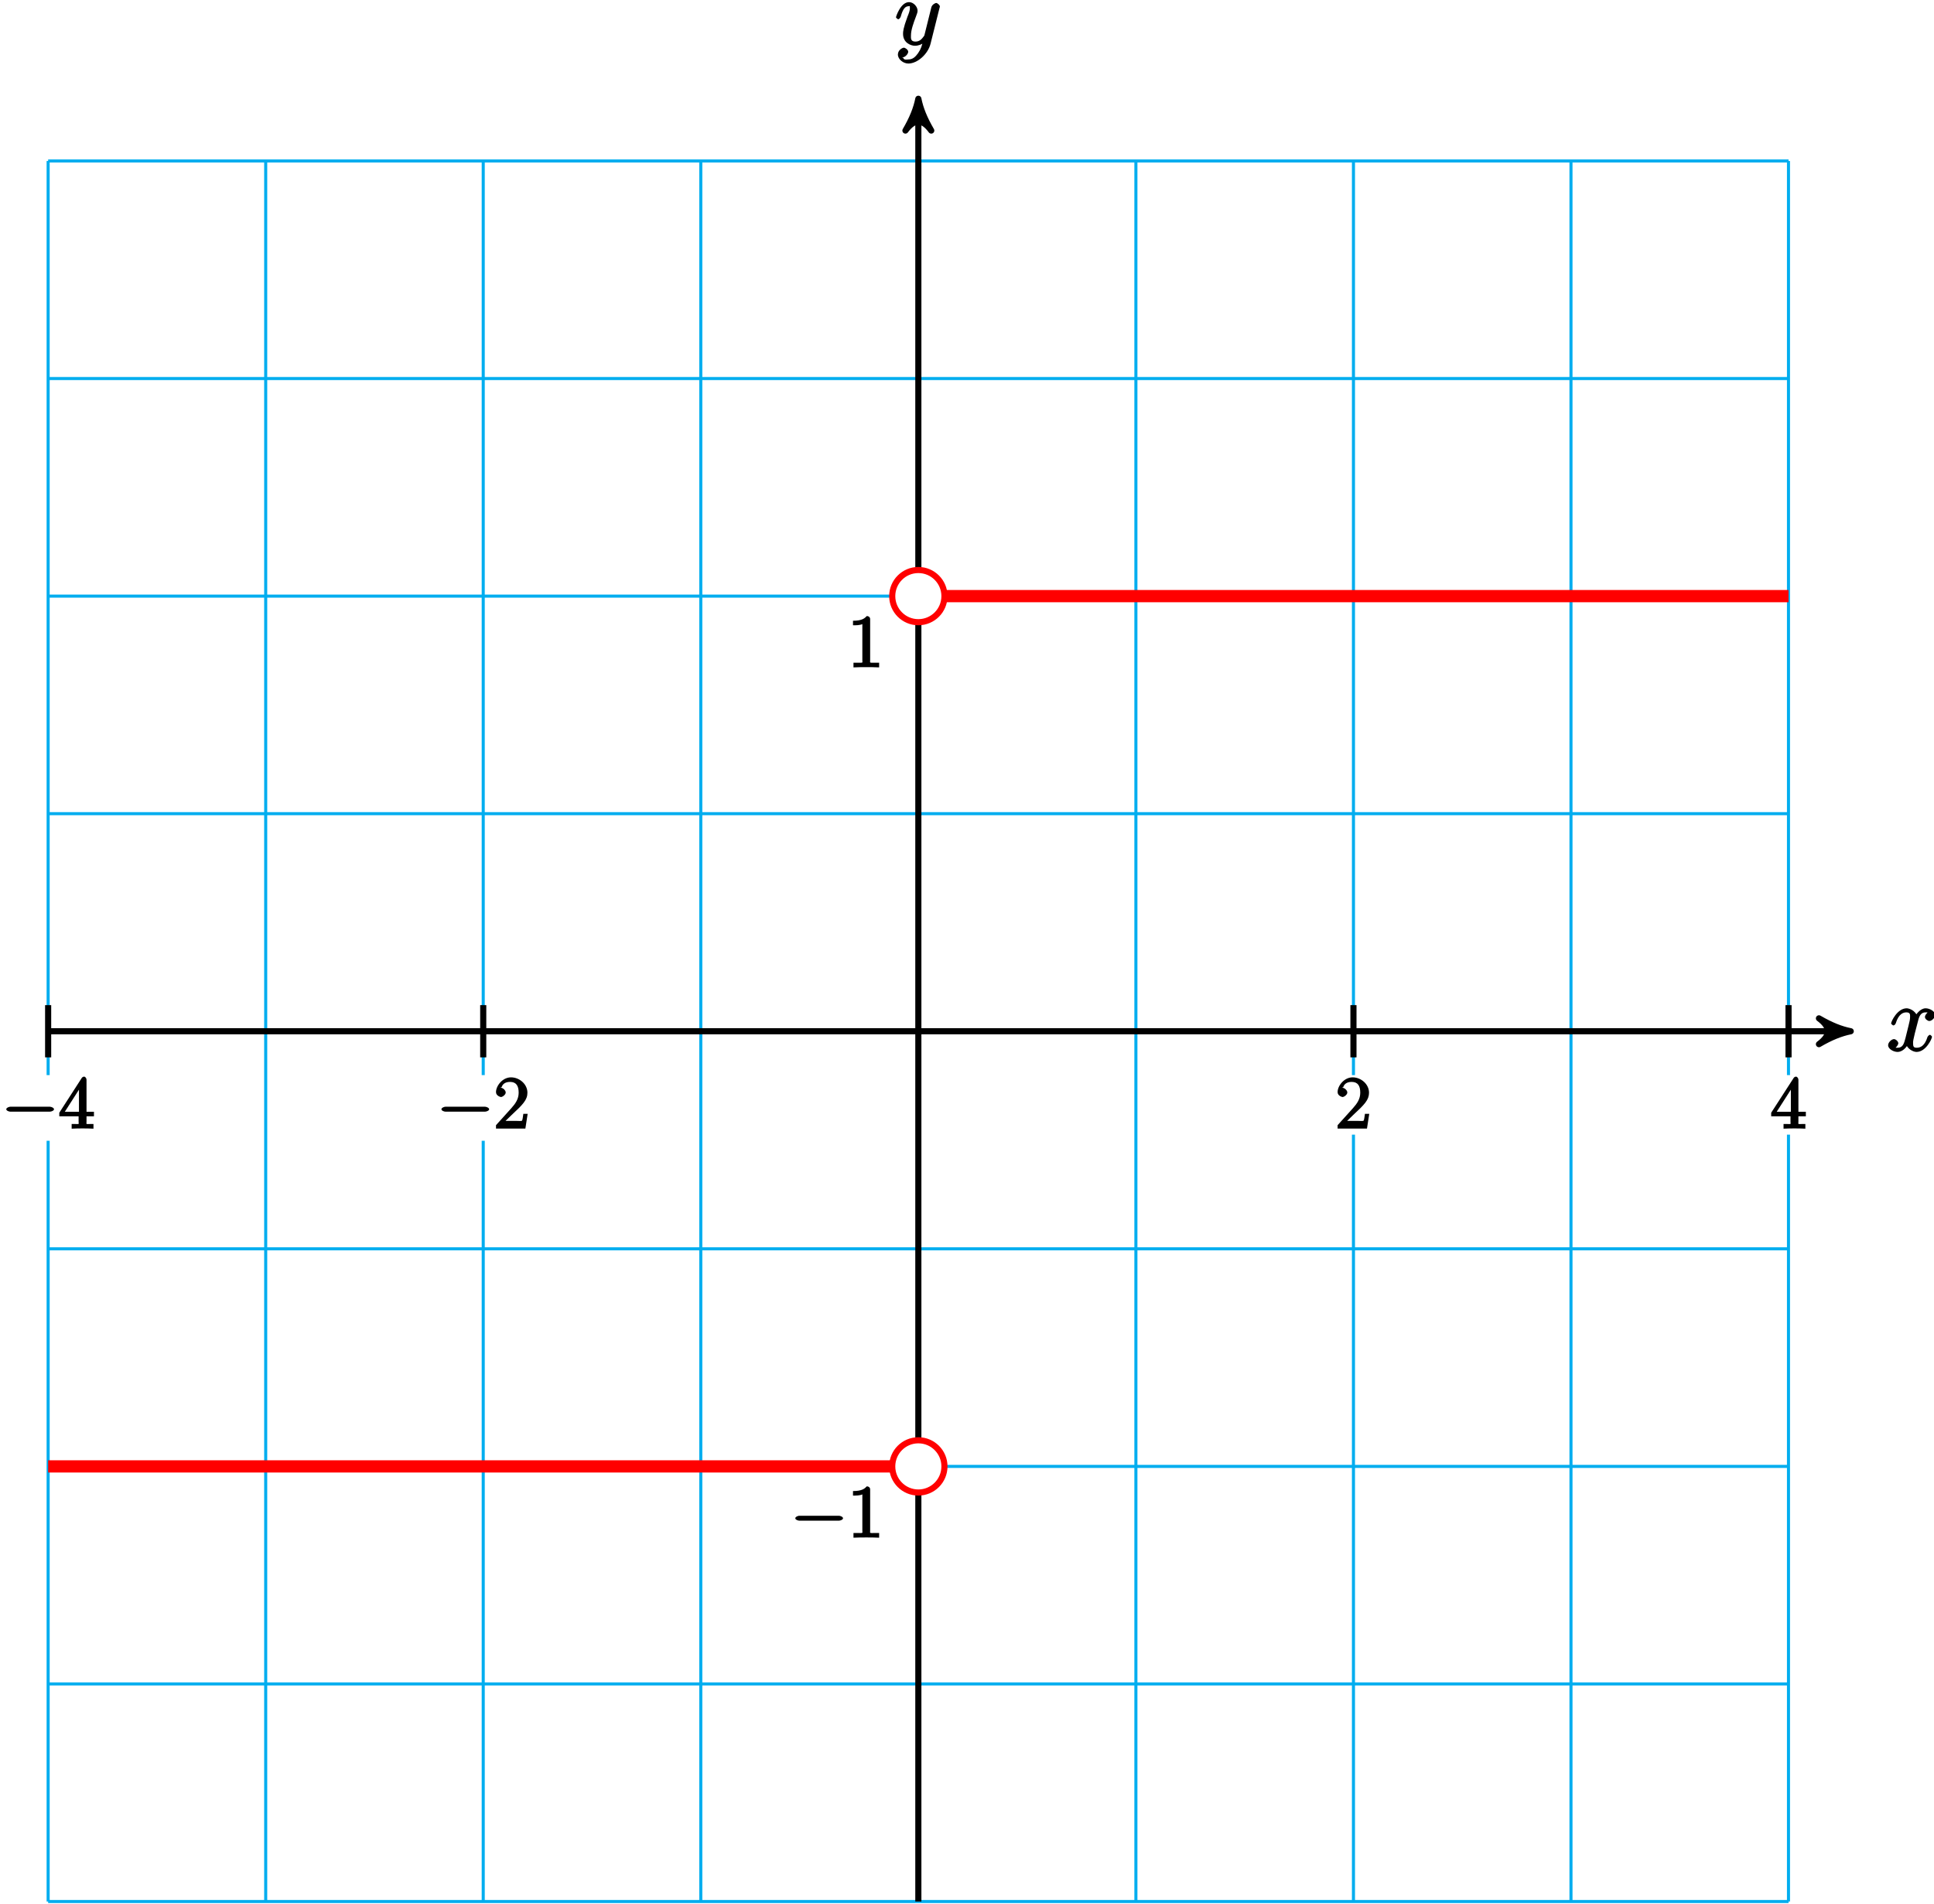
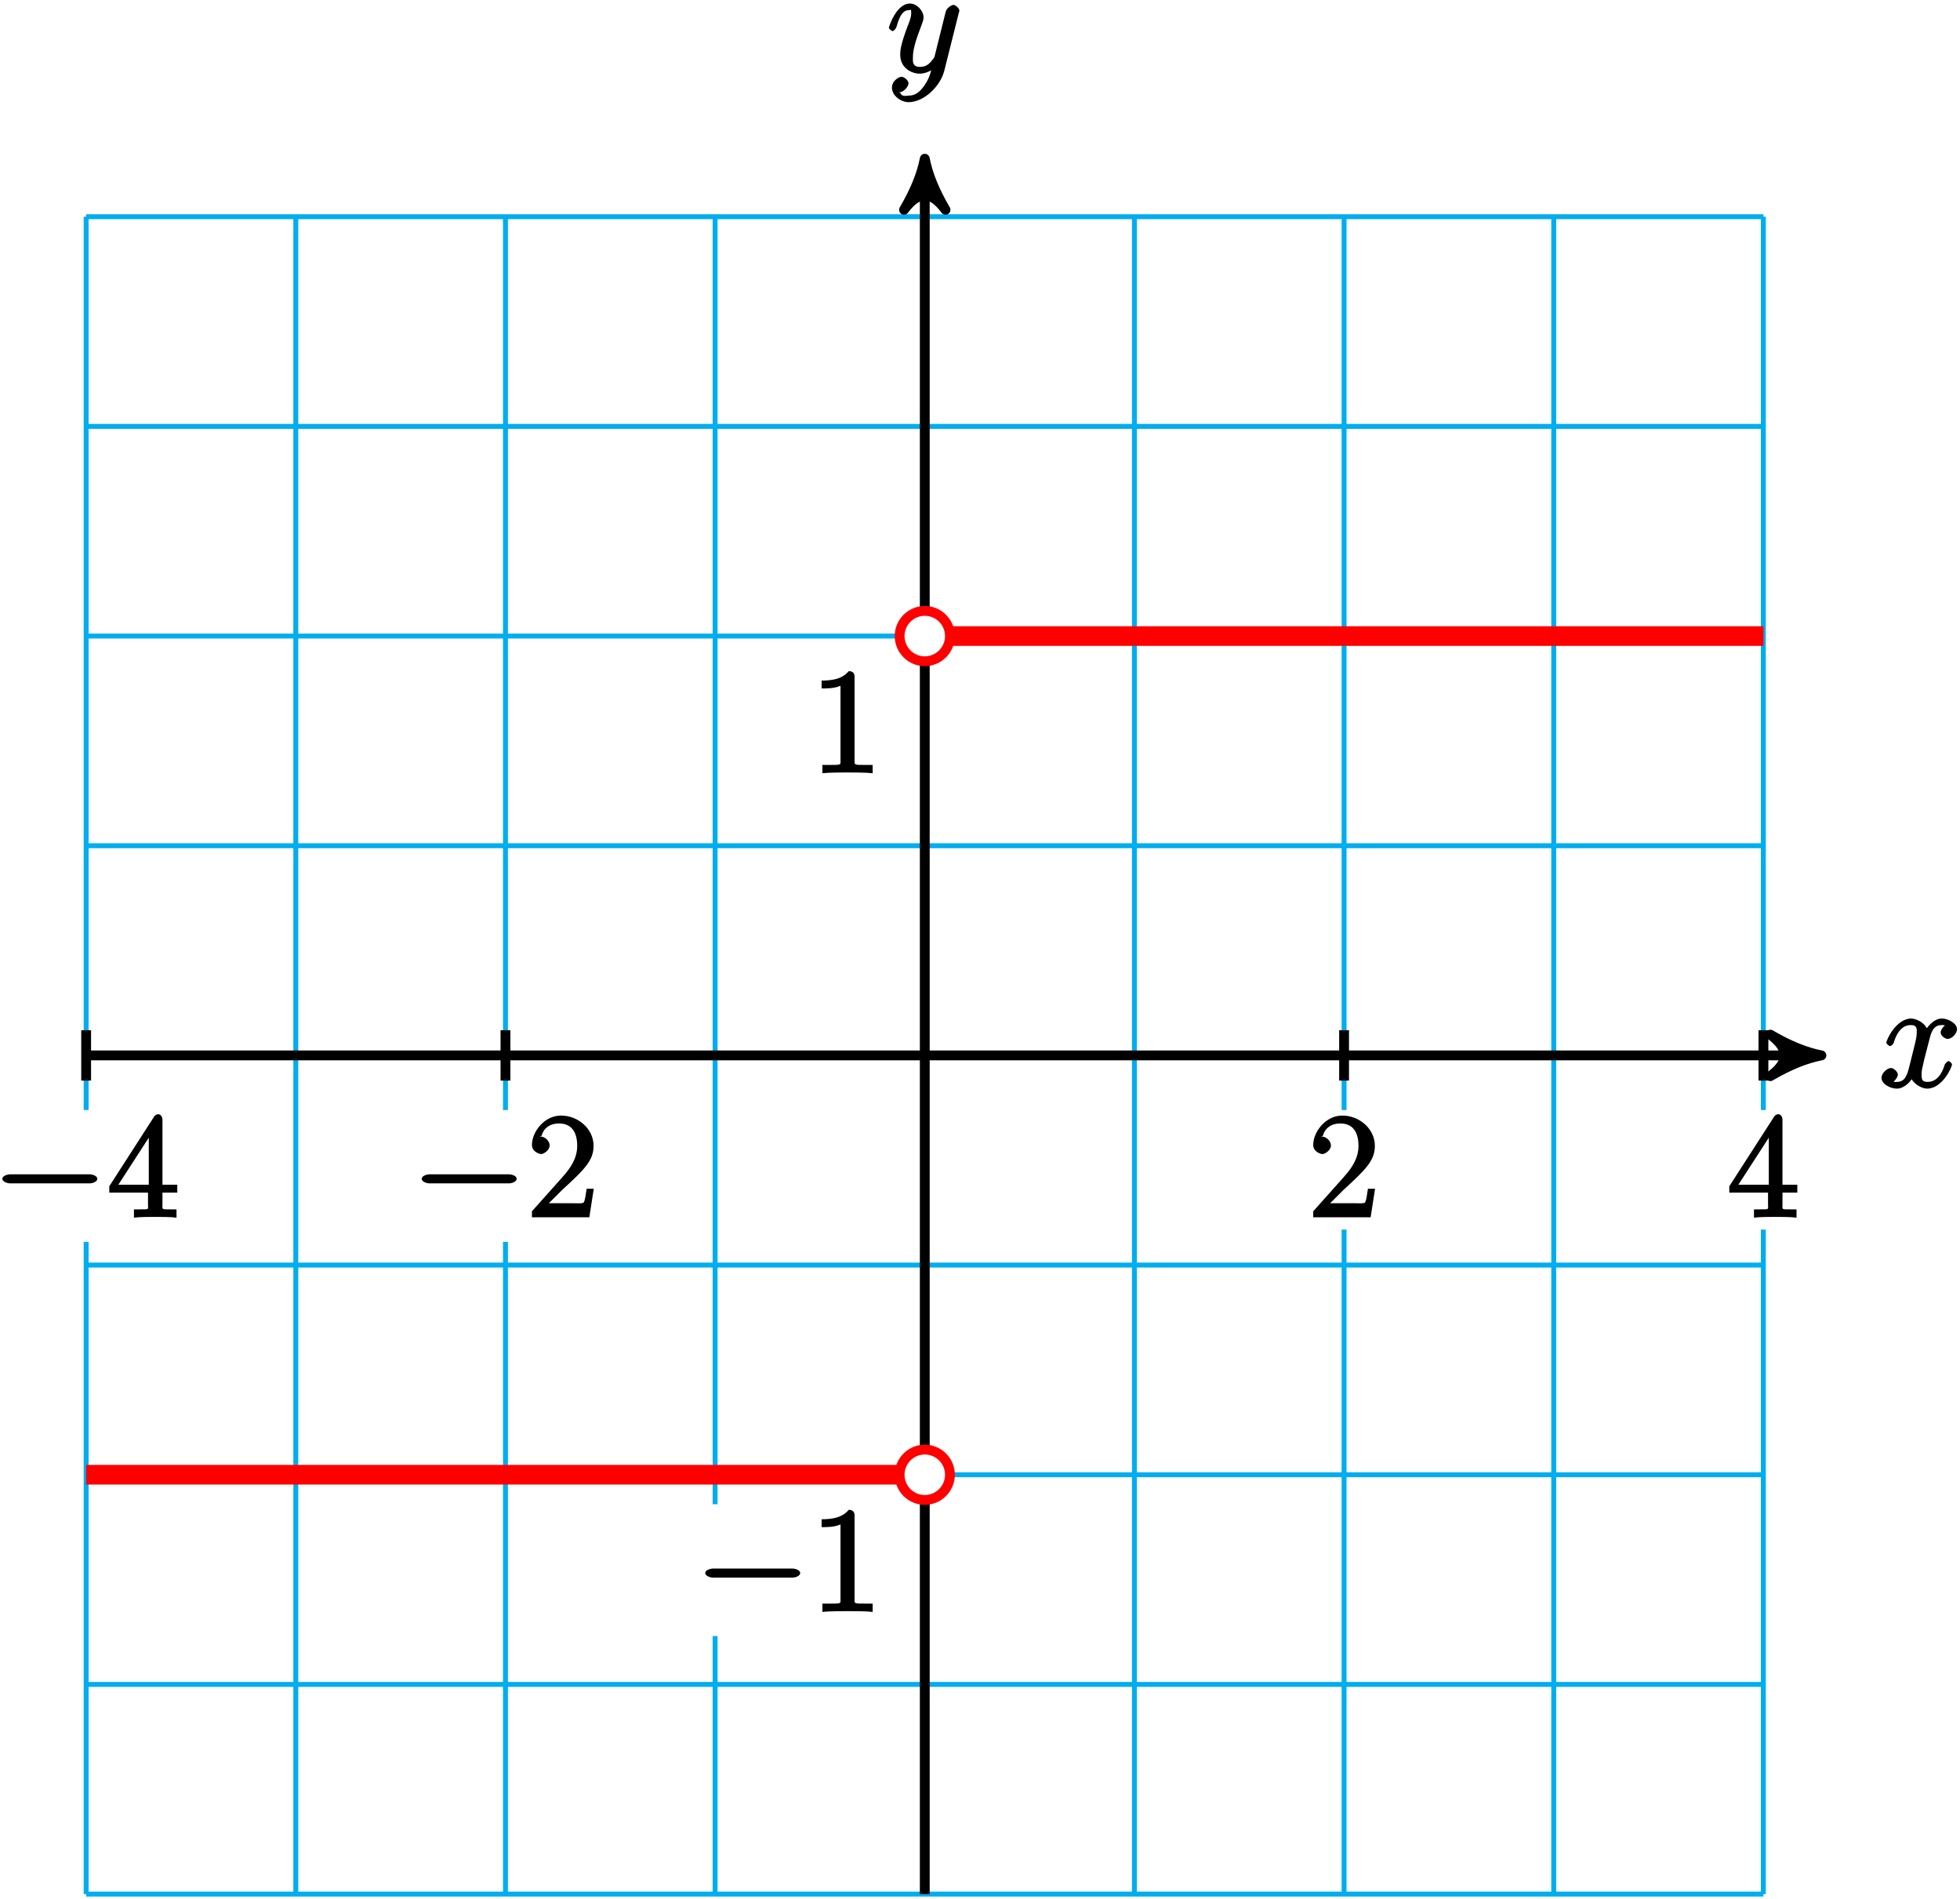
- <svg xmlns="http://www.w3.org/2000/svg" xmlns:xlink="http://www.w3.org/1999/xlink" width="252pt" height="248pt" viewBox="0 0 252 248" version="1.1">
+ <svg xmlns="http://www.w3.org/2000/svg" xmlns:xlink="http://www.w3.org/1999/xlink" width="159pt" height="154pt" viewBox="0 0 159 154" version="1.1">
  <defs>
    <g>
      <symbol overflow="visible" id="glyph0-0">
        <path style="stroke:none;" d="" />
      </symbol>
      <symbol overflow="visible" id="glyph0-1">
        <path style="stroke:none;" d="M 5.672 -5.172 C 5.281 -5.109 4.969 -4.656 4.969 -4.438 C 4.969 -4.141 5.359 -3.906 5.531 -3.906 C 5.891 -3.906 6.297 -4.359 6.297 -4.688 C 6.297 -5.188 5.562 -5.562 5.062 -5.562 C 4.344 -5.562 3.766 -4.703 3.656 -4.469 L 3.984 -4.469 C 3.703 -5.359 2.812 -5.562 2.594 -5.562 C 1.375 -5.562 0.562 -3.844 0.562 -3.578 C 0.562 -3.531 0.781 -3.328 0.859 -3.328 C 0.953 -3.328 1.094 -3.438 1.156 -3.578 C 1.562 -4.922 2.219 -5.031 2.562 -5.031 C 3.094 -5.031 3.031 -4.672 3.031 -4.391 C 3.031 -4.125 2.969 -3.844 2.828 -3.281 L 2.422 -1.641 C 2.234 -0.922 2.062 -0.422 1.422 -0.422 C 1.359 -0.422 1.172 -0.375 0.922 -0.531 L 0.812 -0.281 C 1.25 -0.359 1.5 -0.859 1.5 -1 C 1.5 -1.25 1.156 -1.547 0.938 -1.547 C 0.641 -1.547 0.172 -1.141 0.172 -0.75 C 0.172 -0.25 0.891 0.125 1.406 0.125 C 1.984 0.125 2.5 -0.375 2.75 -0.859 L 2.469 -0.969 C 2.672 -0.266 3.438 0.125 3.875 0.125 C 5.094 0.125 5.891 -1.594 5.891 -1.859 C 5.891 -1.906 5.688 -2.109 5.625 -2.109 C 5.516 -2.109 5.328 -1.906 5.297 -1.812 C 4.969 -0.75 4.453 -0.422 3.906 -0.422 C 3.484 -0.422 3.422 -0.578 3.422 -1.062 C 3.422 -1.328 3.469 -1.516 3.656 -2.312 L 4.078 -3.938 C 4.25 -4.656 4.5 -5.031 5.062 -5.031 C 5.078 -5.031 5.297 -5.062 5.547 -4.906 Z M 5.672 -5.172 " />
      </symbol>
      <symbol overflow="visible" id="glyph0-2">
        <path style="stroke:none;" d="M 3.031 1.094 C 2.703 1.547 2.359 1.906 1.766 1.906 C 1.625 1.906 1.203 2.031 1.109 1.703 C 0.906 1.641 0.969 1.641 0.984 1.641 C 1.344 1.641 1.75 1.188 1.75 0.906 C 1.75 0.641 1.359 0.375 1.188 0.375 C 0.984 0.375 0.406 0.688 0.406 1.266 C 0.406 1.875 1.094 2.438 1.766 2.438 C 2.969 2.438 4.328 1.188 4.656 -0.125 L 5.828 -4.797 C 5.844 -4.859 5.875 -4.922 5.875 -5 C 5.875 -5.172 5.562 -5.453 5.391 -5.453 C 5.281 -5.453 4.859 -5.25 4.766 -4.891 L 3.891 -1.375 C 3.828 -1.156 3.875 -1.25 3.781 -1.109 C 3.531 -0.781 3.266 -0.422 2.688 -0.422 C 2.016 -0.422 2.109 -0.922 2.109 -1.25 C 2.109 -1.922 2.438 -2.844 2.766 -3.703 C 2.891 -4.047 2.969 -4.219 2.969 -4.453 C 2.969 -4.953 2.453 -5.562 1.859 -5.562 C 0.766 -5.562 0.156 -3.688 0.156 -3.578 C 0.156 -3.531 0.375 -3.328 0.453 -3.328 C 0.562 -3.328 0.734 -3.531 0.781 -3.688 C 1.062 -4.703 1.359 -5.031 1.828 -5.031 C 1.938 -5.031 1.969 -5.172 1.969 -4.781 C 1.969 -4.469 1.844 -4.125 1.656 -3.672 C 1.078 -2.109 1.078 -1.703 1.078 -1.422 C 1.078 -0.281 2.062 0.125 2.656 0.125 C 3 0.125 3.531 -0.031 3.844 -0.344 L 3.688 -0.516 C 3.516 0.141 3.438 0.5 3.031 1.094 Z M 3.031 1.094 " />
      </symbol>
      <symbol overflow="visible" id="glyph1-0">
        <path style="stroke:none;" d="" />
      </symbol>
      <symbol overflow="visible" id="glyph1-1">
-         <path style="stroke:none;" d="M 6.297 -2.203 C 6.469 -2.203 6.828 -2.328 6.828 -2.516 C 6.828 -2.703 6.469 -2.844 6.297 -2.844 L 1.125 -2.844 C 0.969 -2.844 0.609 -2.703 0.609 -2.516 C 0.609 -2.328 0.969 -2.203 1.125 -2.203 Z M 6.297 -2.203 " />
+         <path style="stroke:none;" d="M 7.875 -2.75 C 8.078 -2.75 8.484 -2.875 8.484 -3.125 C 8.484 -3.359 8.078 -3.484 7.875 -3.484 L 1.406 -3.484 C 1.203 -3.484 0.781 -3.359 0.781 -3.125 C 0.781 -2.875 1.203 -2.75 1.406 -2.75 Z M 7.875 -2.75 " />
      </symbol>
      <symbol overflow="visible" id="glyph2-0">
        <path style="stroke:none;" d="" />
      </symbol>
      <symbol overflow="visible" id="glyph2-1">
-         <path style="stroke:none;" d="M 4.203 -1.922 L 3.844 -1.922 C 3.781 -1.594 3.766 -1.188 3.672 -1.031 C 3.609 -0.953 3.188 -1 2.891 -1 L 1.125 -1 L 1.25 -0.734 C 1.5 -0.953 2.078 -1.562 2.328 -1.781 C 3.781 -3.125 4.375 -3.734 4.375 -4.672 C 4.375 -5.781 3.344 -6.672 2.234 -6.672 C 1.125 -6.672 0.281 -5.562 0.281 -4.75 C 0.281 -4.25 0.891 -4.109 0.922 -4.109 C 1.125 -4.109 1.547 -4.406 1.547 -4.703 C 1.547 -4.969 1.188 -5.312 0.922 -5.312 C 0.828 -5.312 0.812 -5.312 1.016 -5.391 C 1.141 -5.797 1.484 -6.078 2.109 -6.078 C 2.922 -6.078 3.234 -5.562 3.234 -4.672 C 3.234 -3.859 2.828 -3.266 2.281 -2.656 L 0.281 -0.438 L 0.281 0 L 4.109 0 L 4.406 -1.922 Z M 4.203 -1.922 " />
+         <path style="stroke:none;" d="M 5.266 -2.312 L 4.859 -2.312 C 4.797 -1.953 4.75 -1.406 4.625 -1.203 C 4.547 -1.094 3.984 -1.141 3.625 -1.141 L 1.406 -1.141 L 1.516 -0.891 C 1.844 -1.156 2.562 -1.922 2.875 -2.219 C 4.703 -3.891 5.422 -4.609 5.422 -5.797 C 5.422 -7.172 4.172 -8.25 2.781 -8.25 C 1.406 -8.25 0.422 -6.906 0.422 -5.875 C 0.422 -5.266 1.109 -5.125 1.141 -5.125 C 1.406 -5.125 1.859 -5.453 1.859 -5.828 C 1.859 -6.172 1.484 -6.547 1.141 -6.547 C 1.047 -6.547 1.016 -6.547 1.203 -6.609 C 1.359 -7.203 1.859 -7.609 2.625 -7.609 C 3.641 -7.609 4.094 -6.891 4.094 -5.797 C 4.094 -4.781 3.562 -4 2.875 -3.234 L 0.422 -0.484 L 0.422 0 L 5.078 0 L 5.438 -2.312 Z M 5.266 -2.312 " />
      </symbol>
      <symbol overflow="visible" id="glyph2-2">
-         <path style="stroke:none;" d="M 3.625 -6.375 C 3.625 -6.562 3.453 -6.766 3.312 -6.766 C 3.234 -6.766 3.094 -6.719 3.016 -6.609 L 0.078 -2.062 L 0.078 -1.594 L 2.594 -1.594 L 2.594 -0.875 C 2.594 -0.531 2.75 -0.594 2.062 -0.594 L 1.688 -0.594 L 1.688 0.016 C 2.078 -0.016 2.844 -0.016 3.109 -0.016 C 3.375 -0.016 4.141 -0.016 4.531 0.016 L 4.531 -0.594 L 4.172 -0.594 C 3.484 -0.594 3.625 -0.531 3.625 -0.875 L 3.625 -1.594 L 4.594 -1.594 L 4.594 -2.188 L 3.625 -2.188 Z M 2.641 -5.625 L 2.641 -2.188 L 0.797 -2.188 L 2.938 -5.531 Z M 2.641 -5.625 " />
+         <path style="stroke:none;" d="M 4.469 -7.922 C 4.469 -8.156 4.312 -8.359 4.141 -8.359 C 4.047 -8.359 3.891 -8.312 3.797 -8.172 L 0.156 -2.516 L 0.156 -2 L 3.297 -2 L 3.297 -1.047 C 3.297 -0.609 3.438 -0.641 2.562 -0.641 L 2.156 -0.641 L 2.156 0.031 C 2.609 -0.031 3.547 -0.031 3.891 -0.031 C 4.219 -0.031 5.172 -0.031 5.609 0.031 L 5.609 -0.641 L 5.219 -0.641 C 4.344 -0.641 4.469 -0.609 4.469 -1.047 L 4.469 -2 L 5.672 -2 L 5.672 -2.641 L 4.469 -2.641 Z M 3.359 -7 L 3.359 -2.641 L 0.891 -2.641 L 3.641 -6.891 Z M 3.359 -7 " />
      </symbol>
      <symbol overflow="visible" id="glyph2-3">
-         <path style="stroke:none;" d="M 2.922 -6.281 C 2.922 -6.5 2.75 -6.672 2.484 -6.672 C 2.203 -6.375 1.859 -6.062 0.688 -6.062 L 0.688 -5.469 C 1.094 -5.469 1.562 -5.469 1.906 -5.625 L 1.906 -0.891 C 1.906 -0.547 2.062 -0.594 1.219 -0.594 L 0.75 -0.594 L 0.75 0.016 C 1.188 -0.016 2.109 -0.016 2.422 -0.016 C 2.75 -0.016 3.656 -0.016 4.094 0.016 L 4.094 -0.594 L 3.625 -0.594 C 2.781 -0.594 2.922 -0.547 2.922 -0.891 Z M 2.922 -6.281 " />
+         <path style="stroke:none;" d="M 3.594 -7.812 C 3.594 -8.078 3.438 -8.25 3.125 -8.25 C 2.797 -7.875 2.312 -7.484 0.922 -7.484 L 0.922 -6.844 C 1.359 -6.844 1.953 -6.844 2.453 -7.062 L 2.453 -1.062 C 2.453 -0.641 2.578 -0.641 1.531 -0.641 L 0.984 -0.641 L 0.984 0.031 C 1.484 -0.031 2.641 -0.031 3.031 -0.031 C 3.438 -0.031 4.578 -0.031 5.062 0.031 L 5.062 -0.641 L 4.531 -0.641 C 3.484 -0.641 3.594 -0.641 3.594 -1.062 Z M 3.594 -7.812 " />
      </symbol>
    </g>
  </defs>
  <g id="surface1">
-     <path style="fill:none;stroke-width:0.399;stroke-linecap:butt;stroke-linejoin:miter;stroke:rgb(0%,67.839%,93.729%);stroke-opacity:1;stroke-miterlimit:10;" d="M -113.387 -113.386 L 113.387 -113.386 M -113.387 -85.038 L 113.387 -85.038 M -113.387 -56.695 L 113.387 -56.695 M -113.387 -28.347 L 113.387 -28.347 M -113.387 0.001 L 113.387 0.001 M -113.387 28.348 L 113.387 28.348 M -113.387 56.692 L 113.387 56.692 M -113.387 85.04 L 113.387 85.04 M -113.387 113.387 L 113.387 113.387 M -113.387 -113.386 L -113.387 113.387 M -85.039 -113.386 L -85.039 113.387 M -56.695 -113.386 L -56.695 113.387 M -28.348 -113.386 L -28.348 113.387 M 0 -113.386 L 0 113.387 M 28.348 -113.386 L 28.348 113.387 M 56.695 -113.386 L 56.695 113.387 M 85.039 -113.386 L 85.039 113.387 M 113.379 -113.386 L 113.379 113.387 " transform="matrix(1,0,0,-1,119.66,134.36)" />
-     <path style="fill:none;stroke-width:0.797;stroke-linecap:butt;stroke-linejoin:miter;stroke:rgb(0%,0%,0%);stroke-opacity:1;stroke-miterlimit:10;" d="M -113.387 0.001 L 120.457 0.001 " transform="matrix(1,0,0,-1,119.66,134.36)" />
-     <path style="fill-rule:nonzero;fill:rgb(0%,0%,0%);fill-opacity:1;stroke-width:0.797;stroke-linecap:butt;stroke-linejoin:round;stroke:rgb(0%,0%,0%);stroke-opacity:1;stroke-miterlimit:10;" d="M 1.036 0.001 C -0.257 0.258 -1.554 0.778 -3.109 1.684 C -1.554 0.516 -1.554 -0.519 -3.109 -1.683 C -1.554 -0.777 -0.257 -0.257 1.036 0.001 Z M 1.036 0.001 " transform="matrix(1,0,0,-1,240.1167,134.36)" />
+     <path style="fill:none;stroke-width:0.399;stroke-linecap:butt;stroke-linejoin:miter;stroke:rgb(0%,67.839%,93.729%);stroke-opacity:1;stroke-miterlimit:10;" d="M -68.032 -68.031 L 68.035 -68.031 M -68.032 -51.023 L 68.035 -51.023 M -68.032 -34.015 L 68.035 -34.015 M -68.032 -17.007 L 68.035 -17.007 M -68.032 0.001 L 68.035 0.001 M -68.032 17.008 L 68.035 17.008 M -68.032 34.016 L 68.035 34.016 M -68.032 51.024 L 68.035 51.024 M -68.032 68.032 L 68.035 68.032 M -68.032 -68.031 L -68.032 68.032 M -51.024 -68.031 L -51.024 68.032 M -34.016 -68.031 L -34.016 68.032 M -17.008 -68.031 L -17.008 68.032 M -0 -68.031 L -0 68.032 M 17.007 -68.031 L 17.007 68.032 M 34.015 -68.031 L 34.015 68.032 M 51.023 -68.031 L 51.023 68.032 M 68.027 -68.031 L 68.027 68.032 " transform="matrix(1,0,0,-1,75.02,85.61)" />
+     <path style="fill:none;stroke-width:0.797;stroke-linecap:butt;stroke-linejoin:miter;stroke:rgb(0%,0%,0%);stroke-opacity:1;stroke-miterlimit:10;" d="M -68.032 0.001 L 71.703 0.001 " transform="matrix(1,0,0,-1,75.02,85.61)" />
+     <path style="fill-rule:nonzero;fill:rgb(0%,0%,0%);fill-opacity:1;stroke-width:0.797;stroke-linecap:butt;stroke-linejoin:round;stroke:rgb(0%,0%,0%);stroke-opacity:1;stroke-miterlimit:10;" d="M 1.037 0.001 C -0.26 0.258 -1.553 0.778 -3.108 1.684 C -1.553 0.516 -1.553 -0.519 -3.108 -1.683 C -1.553 -0.777 -0.26 -0.257 1.037 0.001 Z M 1.037 0.001 " transform="matrix(1,0,0,-1,146.7209,85.61)" />
    <g style="fill:rgb(0%,0%,0%);fill-opacity:1;">
-       <use xlink:href="#glyph0-1" x="245.85" y="136.93" />
+       <use xlink:href="#glyph0-1" x="152.46" y="88.18" />
    </g>
-     <path style="fill:none;stroke-width:0.797;stroke-linecap:butt;stroke-linejoin:miter;stroke:rgb(0%,0%,0%);stroke-opacity:1;stroke-miterlimit:10;" d="M 0 -113.386 L 0 120.458 " transform="matrix(1,0,0,-1,119.66,134.36)" />
-     <path style="fill-rule:nonzero;fill:rgb(0%,0%,0%);fill-opacity:1;stroke-width:0.797;stroke-linecap:butt;stroke-linejoin:round;stroke:rgb(0%,0%,0%);stroke-opacity:1;stroke-miterlimit:10;" d="M 1.037 -0 C -0.26 0.258 -1.553 0.777 -3.108 1.683 C -1.553 0.519 -1.553 -0.52 -3.108 -1.684 C -1.553 -0.777 -0.26 -0.258 1.037 -0 Z M 1.037 -0 " transform="matrix(0,-1,-1,0,119.66,13.9037)" />
+     <path style="fill:none;stroke-width:0.797;stroke-linecap:butt;stroke-linejoin:miter;stroke:rgb(0%,0%,0%);stroke-opacity:1;stroke-miterlimit:10;" d="M -0 -68.031 L -0 71.7 " transform="matrix(1,0,0,-1,75.02,85.61)" />
+     <path style="fill-rule:nonzero;fill:rgb(0%,0%,0%);fill-opacity:1;stroke-width:0.797;stroke-linecap:butt;stroke-linejoin:round;stroke:rgb(0%,0%,0%);stroke-opacity:1;stroke-miterlimit:10;" d="M 1.035 0 C -0.258 0.258 -1.555 0.778 -3.109 1.684 C -1.555 0.52 -1.555 -0.519 -3.109 -1.683 C -1.555 -0.777 -0.258 -0.257 1.035 0 Z M 1.035 0 " transform="matrix(0,-1,-1,0,75.02,13.91026)" />
    <g style="fill:rgb(0%,0%,0%);fill-opacity:1;">
-       <use xlink:href="#glyph0-2" x="116.59" y="5.84" />
+       <use xlink:href="#glyph0-2" x="71.95" y="5.85" />
    </g>
-     <path style="fill:none;stroke-width:0.797;stroke-linecap:butt;stroke-linejoin:miter;stroke:rgb(0%,0%,0%);stroke-opacity:1;stroke-miterlimit:10;" d="M -56.695 3.403 L -56.695 -3.402 " transform="matrix(1,0,0,-1,119.66,134.36)" />
-     <path style=" stroke:none;fill-rule:nonzero;fill:rgb(100%,100%,100%);fill-opacity:1;" d="M 69.824 140.074 L 56.109 140.074 L 56.109 148.629 L 69.824 148.629 Z M 69.824 140.074 " />
+     <path style="fill:none;stroke-width:0.797;stroke-linecap:butt;stroke-linejoin:miter;stroke:rgb(0%,0%,0%);stroke-opacity:1;stroke-miterlimit:10;" d="M -34.016 2.04 L -34.016 -2.042 " transform="matrix(1,0,0,-1,75.02,85.61)" />
+     <path style=" stroke:none;fill-rule:nonzero;fill:rgb(100%,100%,100%);fill-opacity:1;" d="M 32.43 100.734 L 49.574 100.734 L 49.574 90.043 L 32.43 90.043 Z M 32.43 100.734 " />
    <g style="fill:rgb(0%,0%,0%);fill-opacity:1;">
-       <use xlink:href="#glyph1-1" x="56.908" y="147.038" />
+       <use xlink:href="#glyph1-1" x="33.43" y="98.74" />
    </g>
    <g style="fill:rgb(0%,0%,0%);fill-opacity:1;">
-       <use xlink:href="#glyph2-1" x="64.348" y="147.038" />
+       <use xlink:href="#glyph2-1" x="42.73" y="98.74" />
    </g>
-     <path style="fill:none;stroke-width:0.797;stroke-linecap:butt;stroke-linejoin:miter;stroke:rgb(0%,0%,0%);stroke-opacity:1;stroke-miterlimit:10;" d="M 56.695 3.403 L 56.695 -3.402 " transform="matrix(1,0,0,-1,119.66,134.36)" />
-     <path style=" stroke:none;fill-rule:nonzero;fill:rgb(100%,100%,100%);fill-opacity:1;" d="M 179.492 140.074 L 173.215 140.074 L 173.215 147.832 L 179.492 147.832 Z M 179.492 140.074 " />
+     <path style="fill:none;stroke-width:0.797;stroke-linecap:butt;stroke-linejoin:miter;stroke:rgb(0%,0%,0%);stroke-opacity:1;stroke-miterlimit:10;" d="M 34.015 2.04 L 34.015 -2.042 " transform="matrix(1,0,0,-1,75.02,85.61)" />
+     <path style=" stroke:none;fill-rule:nonzero;fill:rgb(100%,100%,100%);fill-opacity:1;" d="M 105.113 99.738 L 112.961 99.738 L 112.961 90.043 L 105.113 90.043 Z M 105.113 99.738 " />
    <g style="fill:rgb(0%,0%,0%);fill-opacity:1;">
-       <use xlink:href="#glyph2-1" x="174.008" y="147.038" />
+       <use xlink:href="#glyph2-1" x="106.11" y="98.74" />
    </g>
-     <path style="fill:none;stroke-width:0.797;stroke-linecap:butt;stroke-linejoin:miter;stroke:rgb(0%,0%,0%);stroke-opacity:1;stroke-miterlimit:10;" d="M -113.387 3.403 L -113.387 -3.402 " transform="matrix(1,0,0,-1,119.66,134.36)" />
-     <path style=" stroke:none;fill-rule:nonzero;fill:rgb(100%,100%,100%);fill-opacity:1;" d="M 13.129 140.074 L -0.586 140.074 L -0.586 148.629 L 13.129 148.629 Z M 13.129 140.074 " />
+     <path style="fill:none;stroke-width:0.797;stroke-linecap:butt;stroke-linejoin:miter;stroke:rgb(0%,0%,0%);stroke-opacity:1;stroke-miterlimit:10;" d="M -68.032 2.04 L -68.032 -2.042 " transform="matrix(1,0,0,-1,75.02,85.61)" />
+     <path style=" stroke:none;fill-rule:nonzero;fill:rgb(100%,100%,100%);fill-opacity:1;" d="M -1.586 100.734 L 15.559 100.734 L 15.559 90.043 L -1.586 90.043 Z M -1.586 100.734 " />
    <g style="fill:rgb(0%,0%,0%);fill-opacity:1;">
-       <use xlink:href="#glyph1-1" x="0.208" y="147.038" />
+       <use xlink:href="#glyph1-1" x="-0.59" y="98.74" />
    </g>
    <g style="fill:rgb(0%,0%,0%);fill-opacity:1;">
-       <use xlink:href="#glyph2-2" x="7.648" y="147.038" />
+       <use xlink:href="#glyph2-2" x="8.71" y="98.74" />
    </g>
-     <path style="fill:none;stroke-width:0.797;stroke-linecap:butt;stroke-linejoin:miter;stroke:rgb(0%,0%,0%);stroke-opacity:1;stroke-miterlimit:10;" d="M 113.387 3.403 L 113.387 -3.402 " transform="matrix(1,0,0,-1,119.66,134.36)" />
-     <path style=" stroke:none;fill-rule:nonzero;fill:rgb(100%,100%,100%);fill-opacity:1;" d="M 236.184 140.074 L 229.91 140.074 L 229.91 147.832 L 236.184 147.832 Z M 236.184 140.074 " />
+     <path style="fill:none;stroke-width:0.797;stroke-linecap:butt;stroke-linejoin:miter;stroke:rgb(0%,0%,0%);stroke-opacity:1;stroke-miterlimit:10;" d="M 68.035 2.04 L 68.035 -2.042 " transform="matrix(1,0,0,-1,75.02,85.61)" />
+     <path style=" stroke:none;fill-rule:nonzero;fill:rgb(100%,100%,100%);fill-opacity:1;" d="M 139.129 99.738 L 146.977 99.738 L 146.977 90.043 L 139.129 90.043 Z M 139.129 99.738 " />
    <g style="fill:rgb(0%,0%,0%);fill-opacity:1;">
-       <use xlink:href="#glyph2-2" x="230.708" y="147.038" />
+       <use xlink:href="#glyph2-2" x="140.13" y="98.74" />
    </g>
-     <path style="fill:none;stroke-width:0.797;stroke-linecap:butt;stroke-linejoin:miter;stroke:rgb(0%,0%,0%);stroke-opacity:1;stroke-miterlimit:10;" d="M 3.402 -56.695 L -3.402 -56.695 " transform="matrix(1,0,0,-1,119.66,134.36)" />
-     <path style=" stroke:none;fill-rule:nonzero;fill:rgb(100%,100%,100%);fill-opacity:1;" d="M 115.938 193.363 L 102.223 193.363 L 102.223 201.918 L 115.938 201.918 Z M 115.938 193.363 " />
+     <path style="fill:none;stroke-width:0.797;stroke-linecap:butt;stroke-linejoin:miter;stroke:rgb(0%,0%,0%);stroke-opacity:1;stroke-miterlimit:10;" d="M 2.042 -34.015 L -2.04 -34.015 " transform="matrix(1,0,0,-1,75.02,85.61)" />
+     <path style=" stroke:none;fill-rule:nonzero;fill:rgb(100%,100%,100%);fill-opacity:1;" d="M 55.438 132.711 L 72.582 132.711 L 72.582 122.016 L 55.438 122.016 Z M 55.438 132.711 " />
    <g style="fill:rgb(0%,0%,0%);fill-opacity:1;">
-       <use xlink:href="#glyph1-1" x="103.018" y="200.328" />
+       <use xlink:href="#glyph1-1" x="56.43" y="130.72" />
    </g>
    <g style="fill:rgb(0%,0%,0%);fill-opacity:1;">
-       <use xlink:href="#glyph2-3" x="110.458" y="200.328" />
+       <use xlink:href="#glyph2-3" x="65.73" y="130.72" />
    </g>
-     <path style="fill:none;stroke-width:0.797;stroke-linecap:butt;stroke-linejoin:miter;stroke:rgb(0%,0%,0%);stroke-opacity:1;stroke-miterlimit:10;" d="M 3.402 56.692 L -3.402 56.692 " transform="matrix(1,0,0,-1,119.66,134.36)" />
-     <path style=" stroke:none;fill-rule:nonzero;fill:rgb(100%,100%,100%);fill-opacity:1;" d="M 115.938 79.977 L 109.664 79.977 L 109.664 87.734 L 115.938 87.734 Z M 115.938 79.977 " />
+     <path style="fill:none;stroke-width:0.797;stroke-linecap:butt;stroke-linejoin:miter;stroke:rgb(0%,0%,0%);stroke-opacity:1;stroke-miterlimit:10;" d="M 2.042 34.016 L -2.04 34.016 " transform="matrix(1,0,0,-1,75.02,85.61)" />
+     <path style=" stroke:none;fill-rule:nonzero;fill:rgb(100%,100%,100%);fill-opacity:1;" d="M 64.734 63.684 L 72.582 63.684 L 72.582 53.984 L 64.734 53.984 Z M 64.734 63.684 " />
    <g style="fill:rgb(0%,0%,0%);fill-opacity:1;">
-       <use xlink:href="#glyph2-3" x="110.458" y="86.938" />
+       <use xlink:href="#glyph2-3" x="65.73" y="62.69" />
    </g>
-     <path style="fill:none;stroke-width:1.594;stroke-linecap:butt;stroke-linejoin:miter;stroke:rgb(100%,0%,0%);stroke-opacity:1;stroke-miterlimit:10;" d="M 0 56.692 L 113.387 56.692 " transform="matrix(1,0,0,-1,119.66,134.36)" />
-     <path style="fill:none;stroke-width:1.594;stroke-linecap:butt;stroke-linejoin:miter;stroke:rgb(100%,0%,0%);stroke-opacity:1;stroke-miterlimit:10;" d="M 0 -56.695 L -113.387 -56.695 " transform="matrix(1,0,0,-1,119.66,134.36)" />
-     <path style="fill-rule:nonzero;fill:rgb(100%,100%,100%);fill-opacity:1;stroke-width:0.797;stroke-linecap:butt;stroke-linejoin:miter;stroke:rgb(100%,0%,0%);stroke-opacity:1;stroke-miterlimit:10;" d="M 3.402 56.692 C 3.402 58.571 1.879 60.094 0 60.094 C -1.879 60.094 -3.402 58.571 -3.402 56.692 C -3.402 54.813 -1.879 53.294 0 53.294 C 1.879 53.294 3.402 54.813 3.402 56.692 Z M 3.402 56.692 " transform="matrix(1,0,0,-1,119.66,134.36)" />
-     <path style="fill-rule:nonzero;fill:rgb(100%,100%,100%);fill-opacity:1;stroke-width:0.797;stroke-linecap:butt;stroke-linejoin:miter;stroke:rgb(100%,0%,0%);stroke-opacity:1;stroke-miterlimit:10;" d="M 3.402 -56.695 C 3.402 -54.816 1.879 -53.292 0 -53.292 C -1.879 -53.292 -3.402 -54.816 -3.402 -56.695 C -3.402 -58.574 -1.879 -60.097 0 -60.097 C 1.879 -60.097 3.402 -58.574 3.402 -56.695 Z M 3.402 -56.695 " transform="matrix(1,0,0,-1,119.66,134.36)" />
+     <path style="fill:none;stroke-width:1.594;stroke-linecap:butt;stroke-linejoin:miter;stroke:rgb(100%,0%,0%);stroke-opacity:1;stroke-miterlimit:10;" d="M -0 34.016 L 68.035 34.016 " transform="matrix(1,0,0,-1,75.02,85.61)" />
+     <path style="fill:none;stroke-width:1.594;stroke-linecap:butt;stroke-linejoin:miter;stroke:rgb(100%,0%,0%);stroke-opacity:1;stroke-miterlimit:10;" d="M -0 -34.015 L -68.032 -34.015 " transform="matrix(1,0,0,-1,75.02,85.61)" />
+     <path style="fill-rule:nonzero;fill:rgb(100%,100%,100%);fill-opacity:1;stroke-width:0.797;stroke-linecap:butt;stroke-linejoin:miter;stroke:rgb(100%,0%,0%);stroke-opacity:1;stroke-miterlimit:10;" d="M 2.042 34.016 C 2.042 35.145 1.128 36.055 -0 36.055 C -1.125 36.055 -2.04 35.145 -2.04 34.016 C -2.04 32.887 -1.125 31.973 -0 31.973 C 1.128 31.973 2.042 32.887 2.042 34.016 Z M 2.042 34.016 " transform="matrix(1,0,0,-1,75.02,85.61)" />
+     <path style="fill-rule:nonzero;fill:rgb(100%,100%,100%);fill-opacity:1;stroke-width:0.797;stroke-linecap:butt;stroke-linejoin:miter;stroke:rgb(100%,0%,0%);stroke-opacity:1;stroke-miterlimit:10;" d="M 2.042 -34.015 C 2.042 -32.89 1.128 -31.976 -0 -31.976 C -1.125 -31.976 -2.04 -32.89 -2.04 -34.015 C -2.04 -35.144 -1.125 -36.058 -0 -36.058 C 1.128 -36.058 2.042 -35.144 2.042 -34.015 Z M 2.042 -34.015 " transform="matrix(1,0,0,-1,75.02,85.61)" />
  </g>
</svg>
